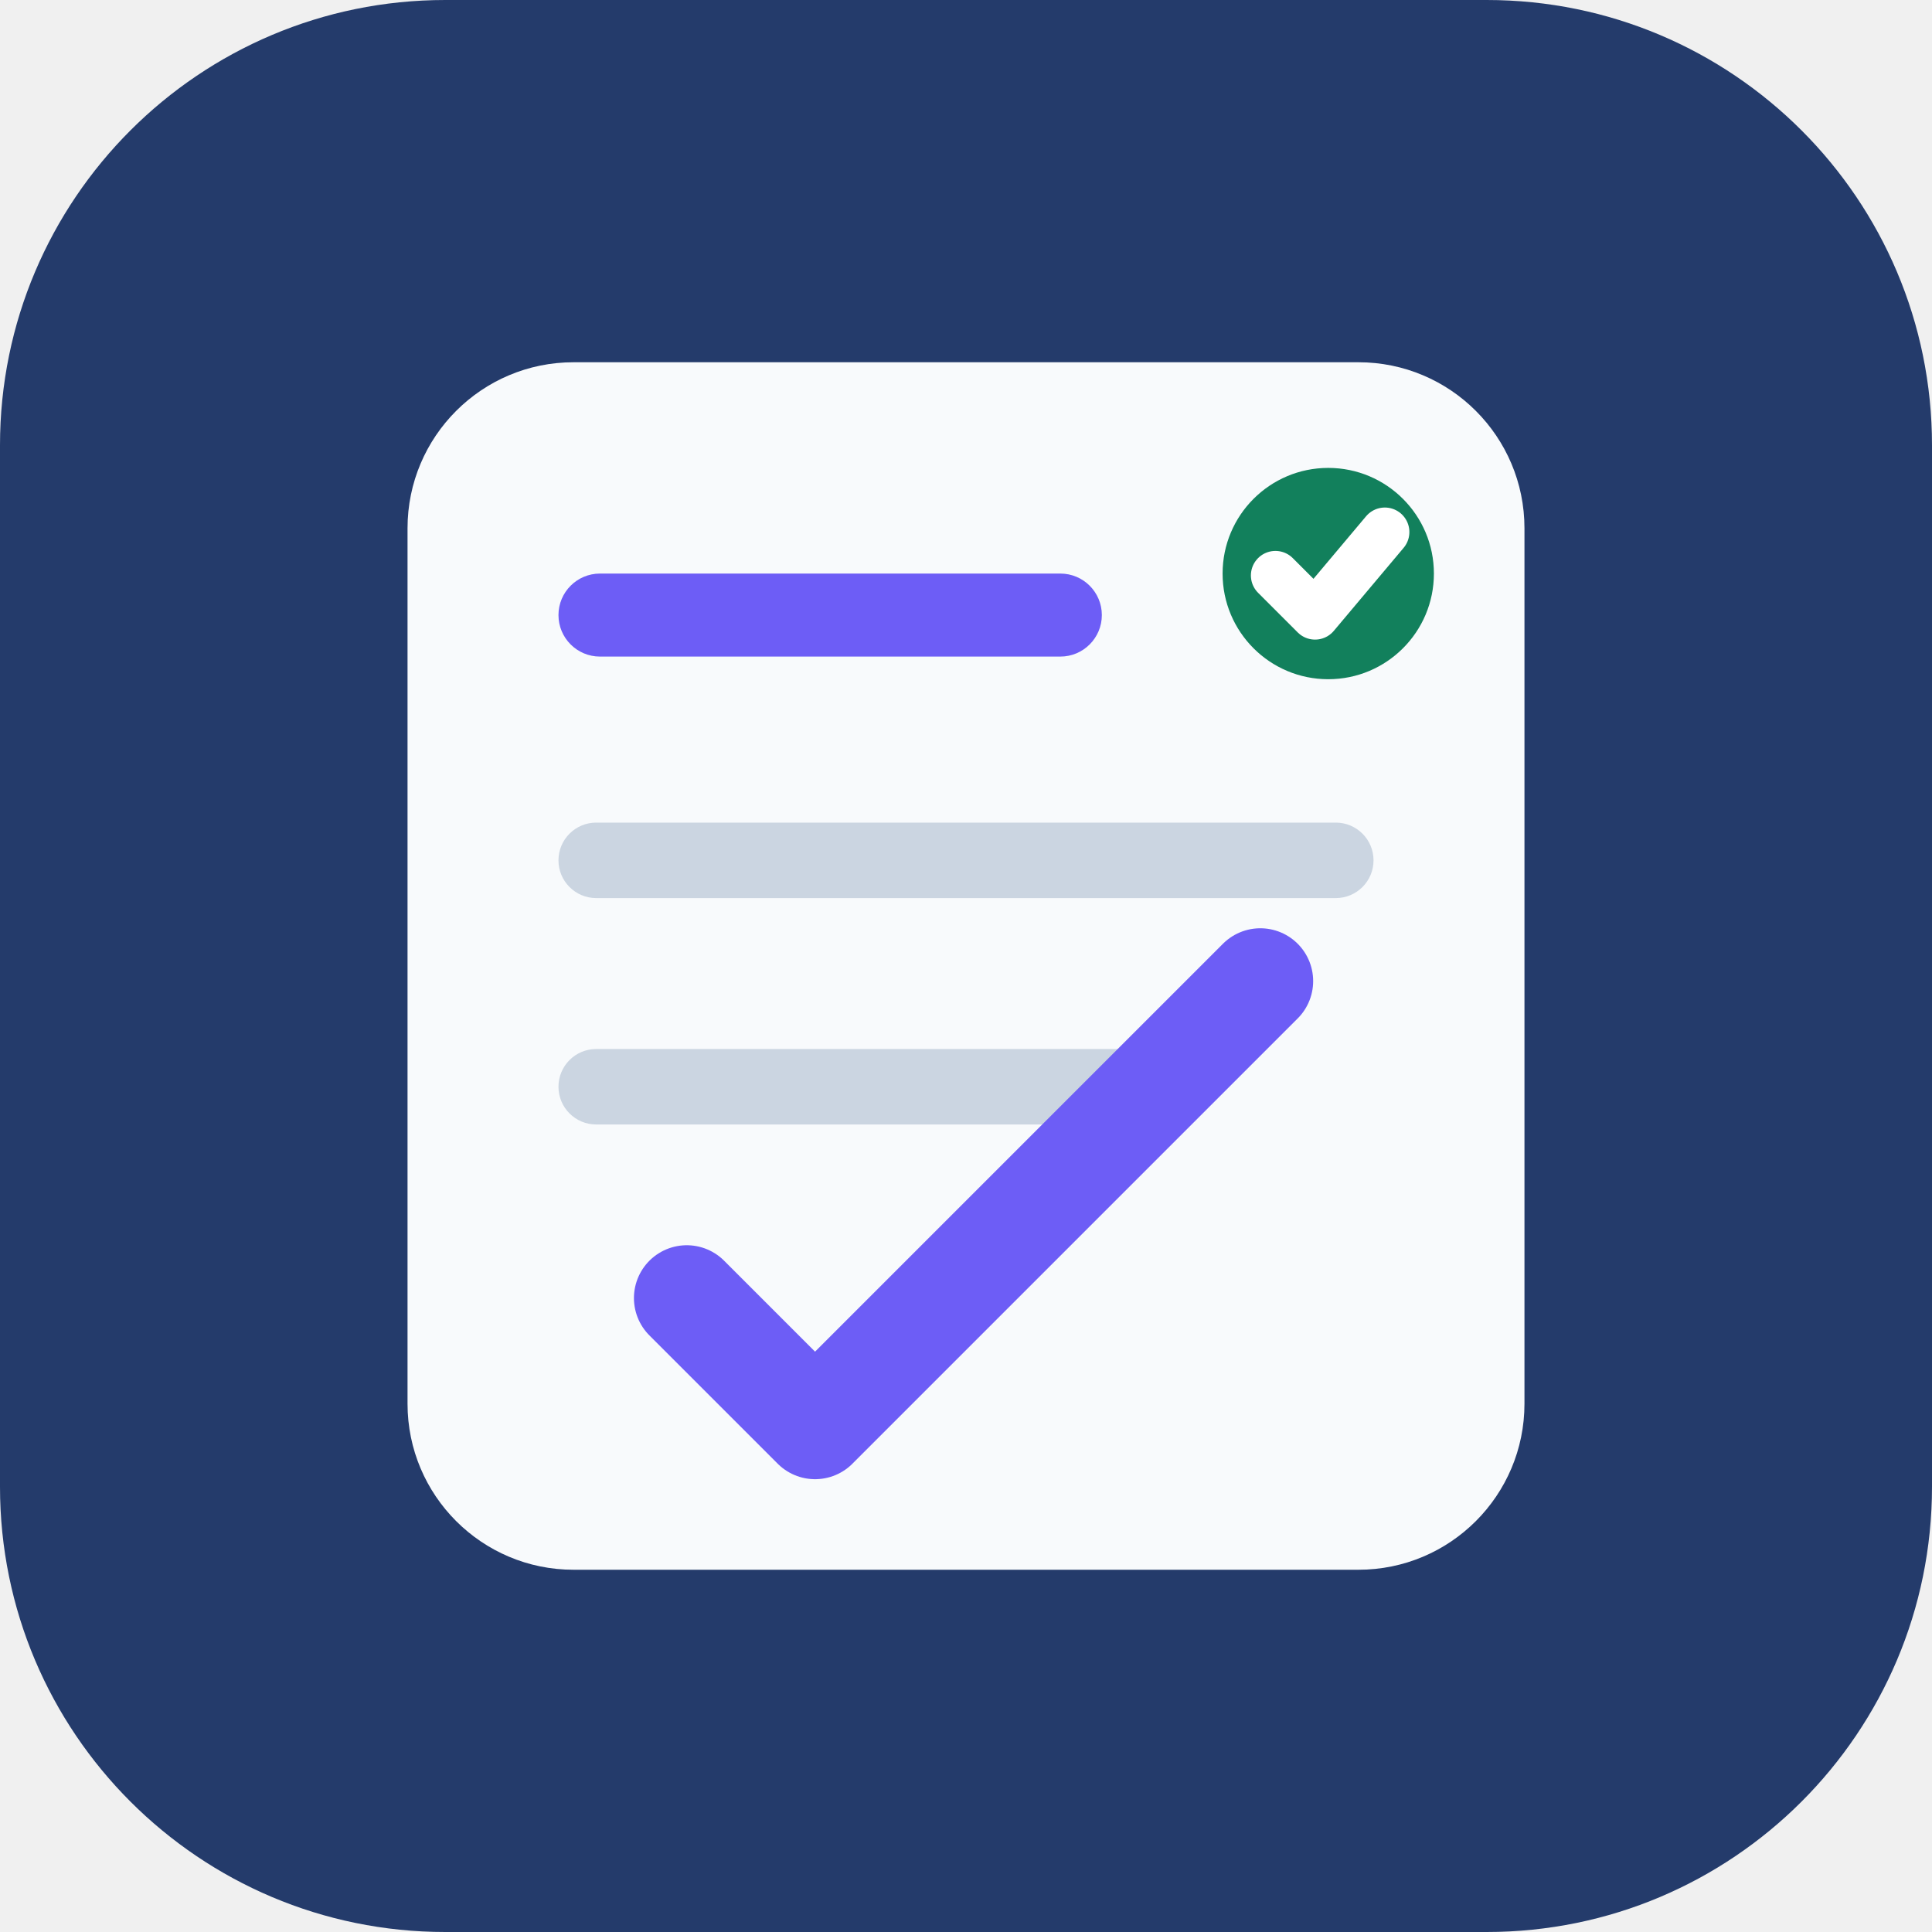
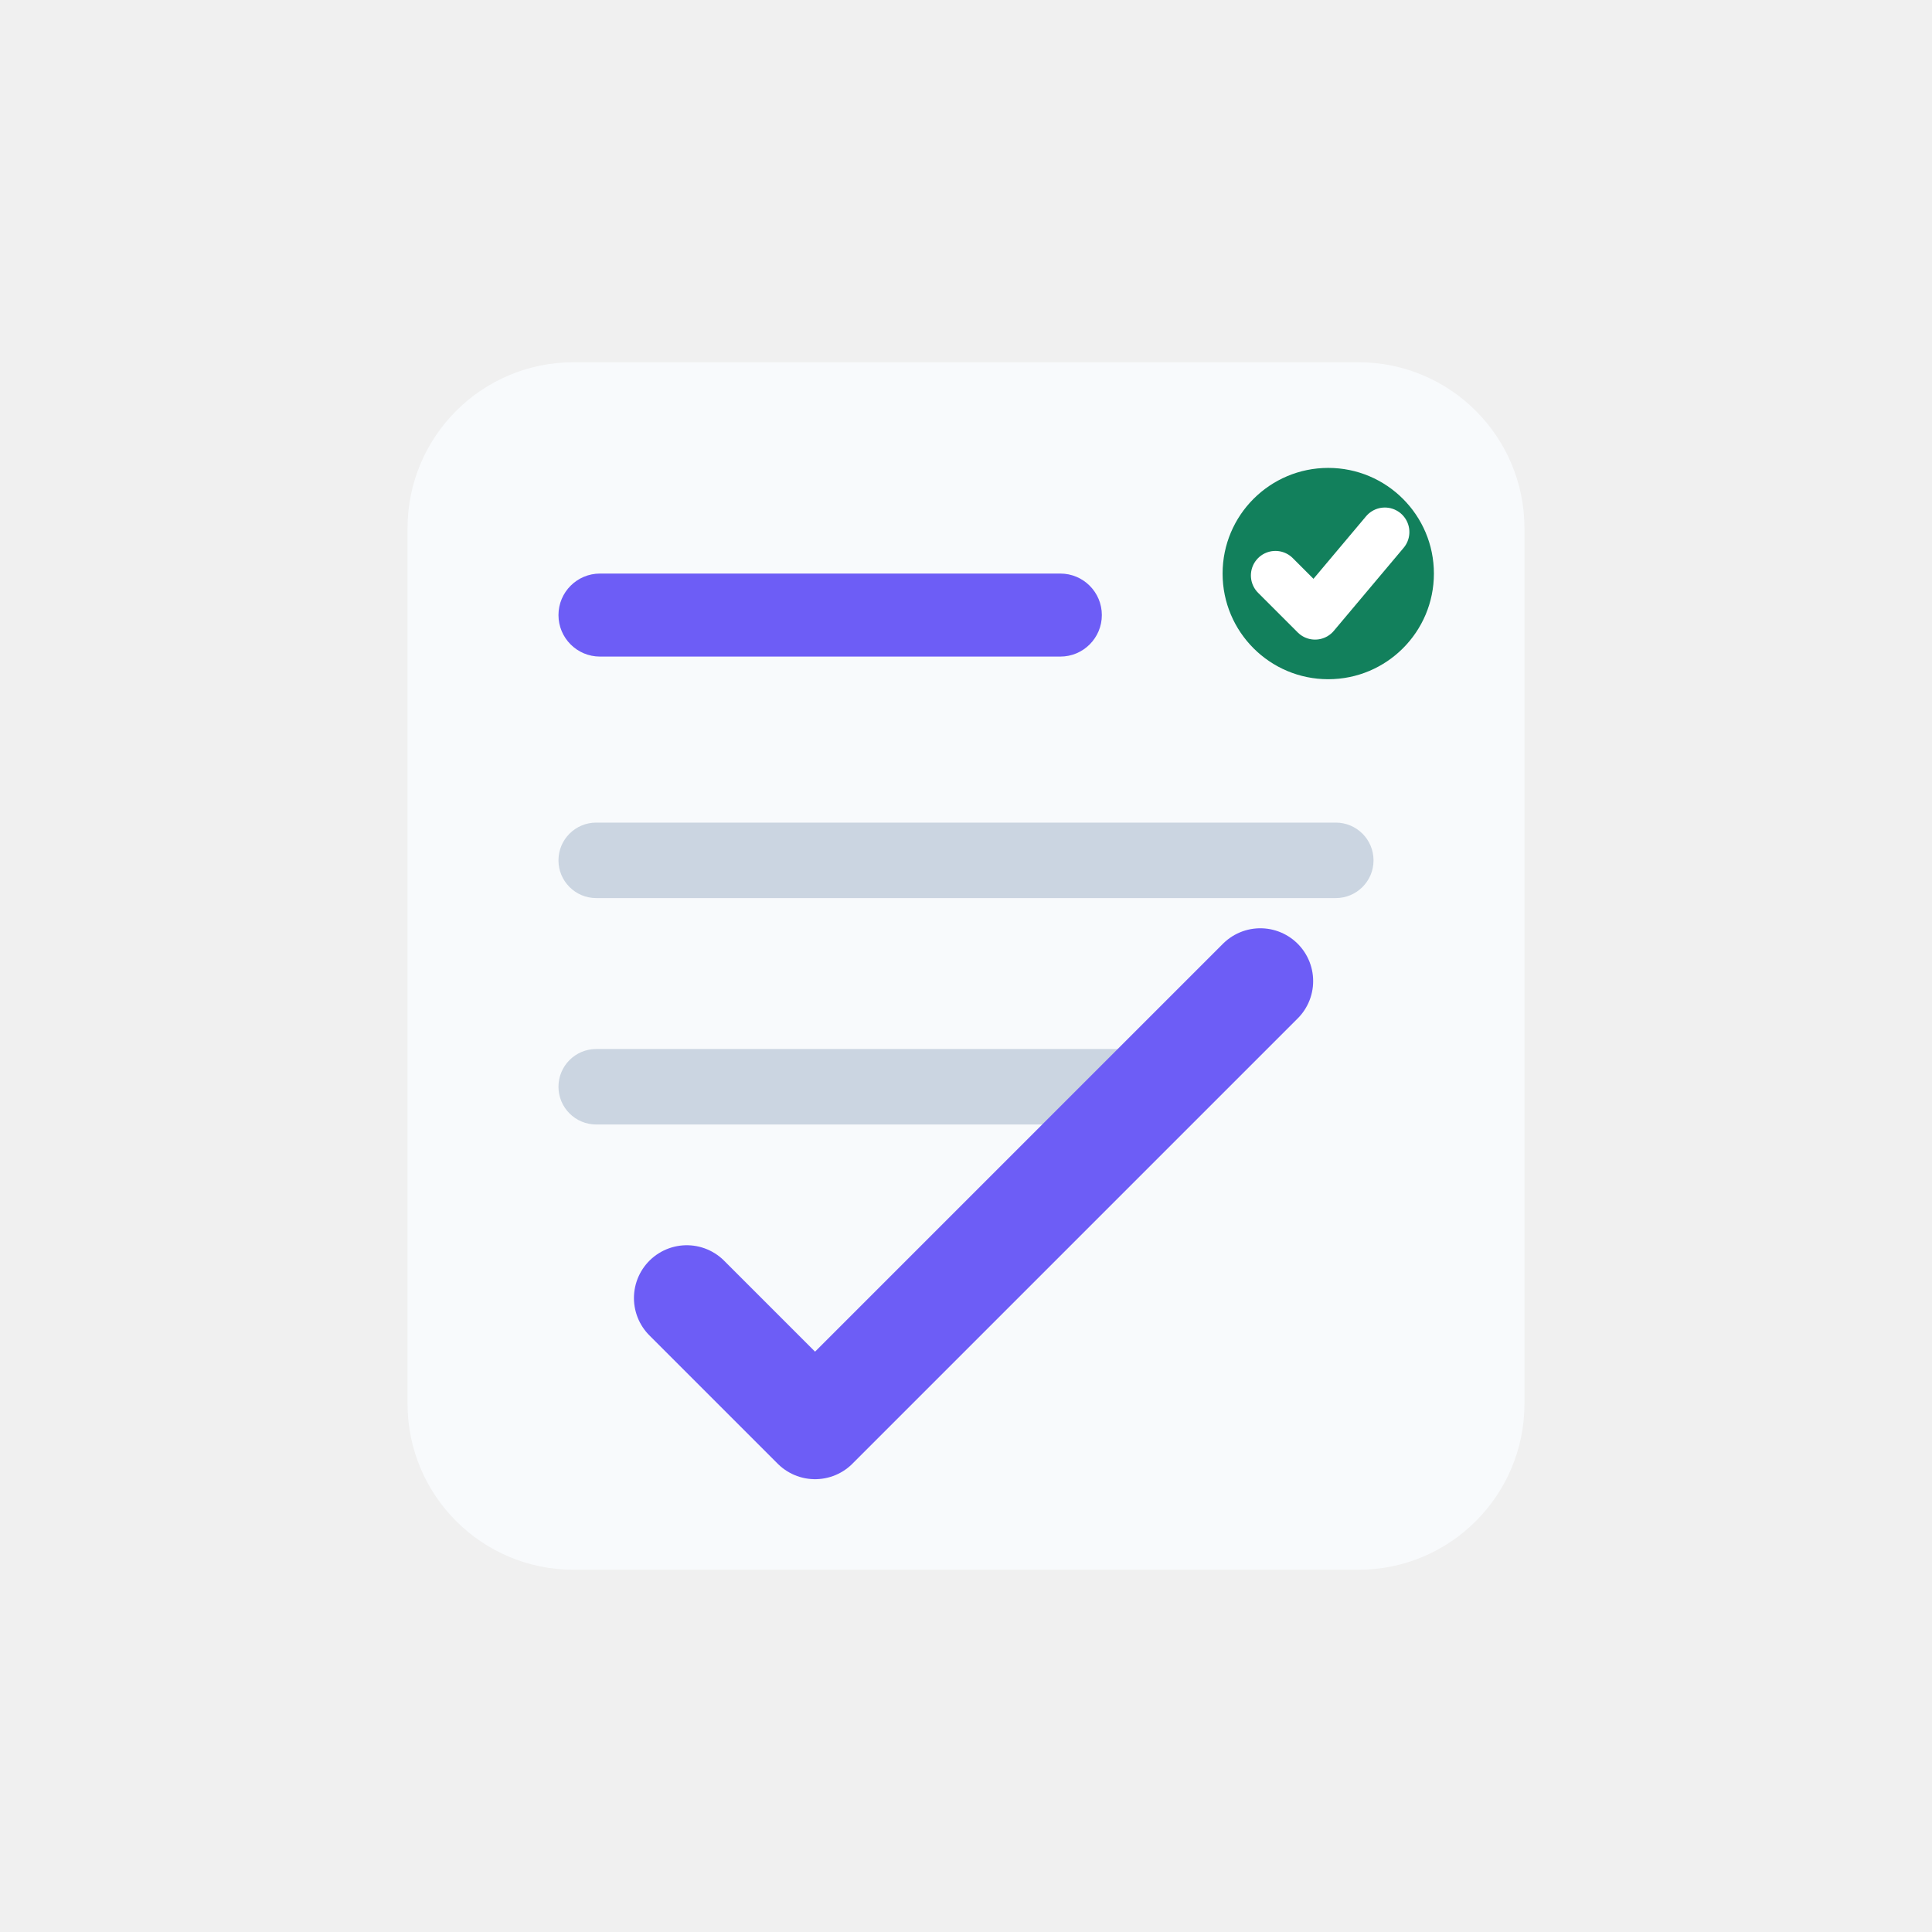
<svg xmlns="http://www.w3.org/2000/svg" width="512" height="512" viewBox="0 0 512 512" fill="none">
-   <rect width="512" height="512" rx="118" fill="#243B6B" />
  <rect x="108" y="96" width="296" height="320" rx="44" fill="#F8FAFC" />
  <rect x="148" y="152" width="144" height="22" rx="11" fill="#6D5DF6" />
  <rect x="148" y="218" width="216" height="20" rx="10" fill="#CBD5E1" />
  <rect x="148" y="278" width="170" height="20" rx="10" fill="#CBD5E1" />
  <circle cx="352" cy="152" r="28" fill="#12805C" />
  <path d="M338 152.5L348.5 163L367 141" stroke="white" stroke-width="13" stroke-linecap="round" stroke-linejoin="round" />
  <path d="M182 344L216 378L334 260" stroke="#6D5DF6" stroke-width="28" stroke-linecap="round" stroke-linejoin="round" />
</svg>
